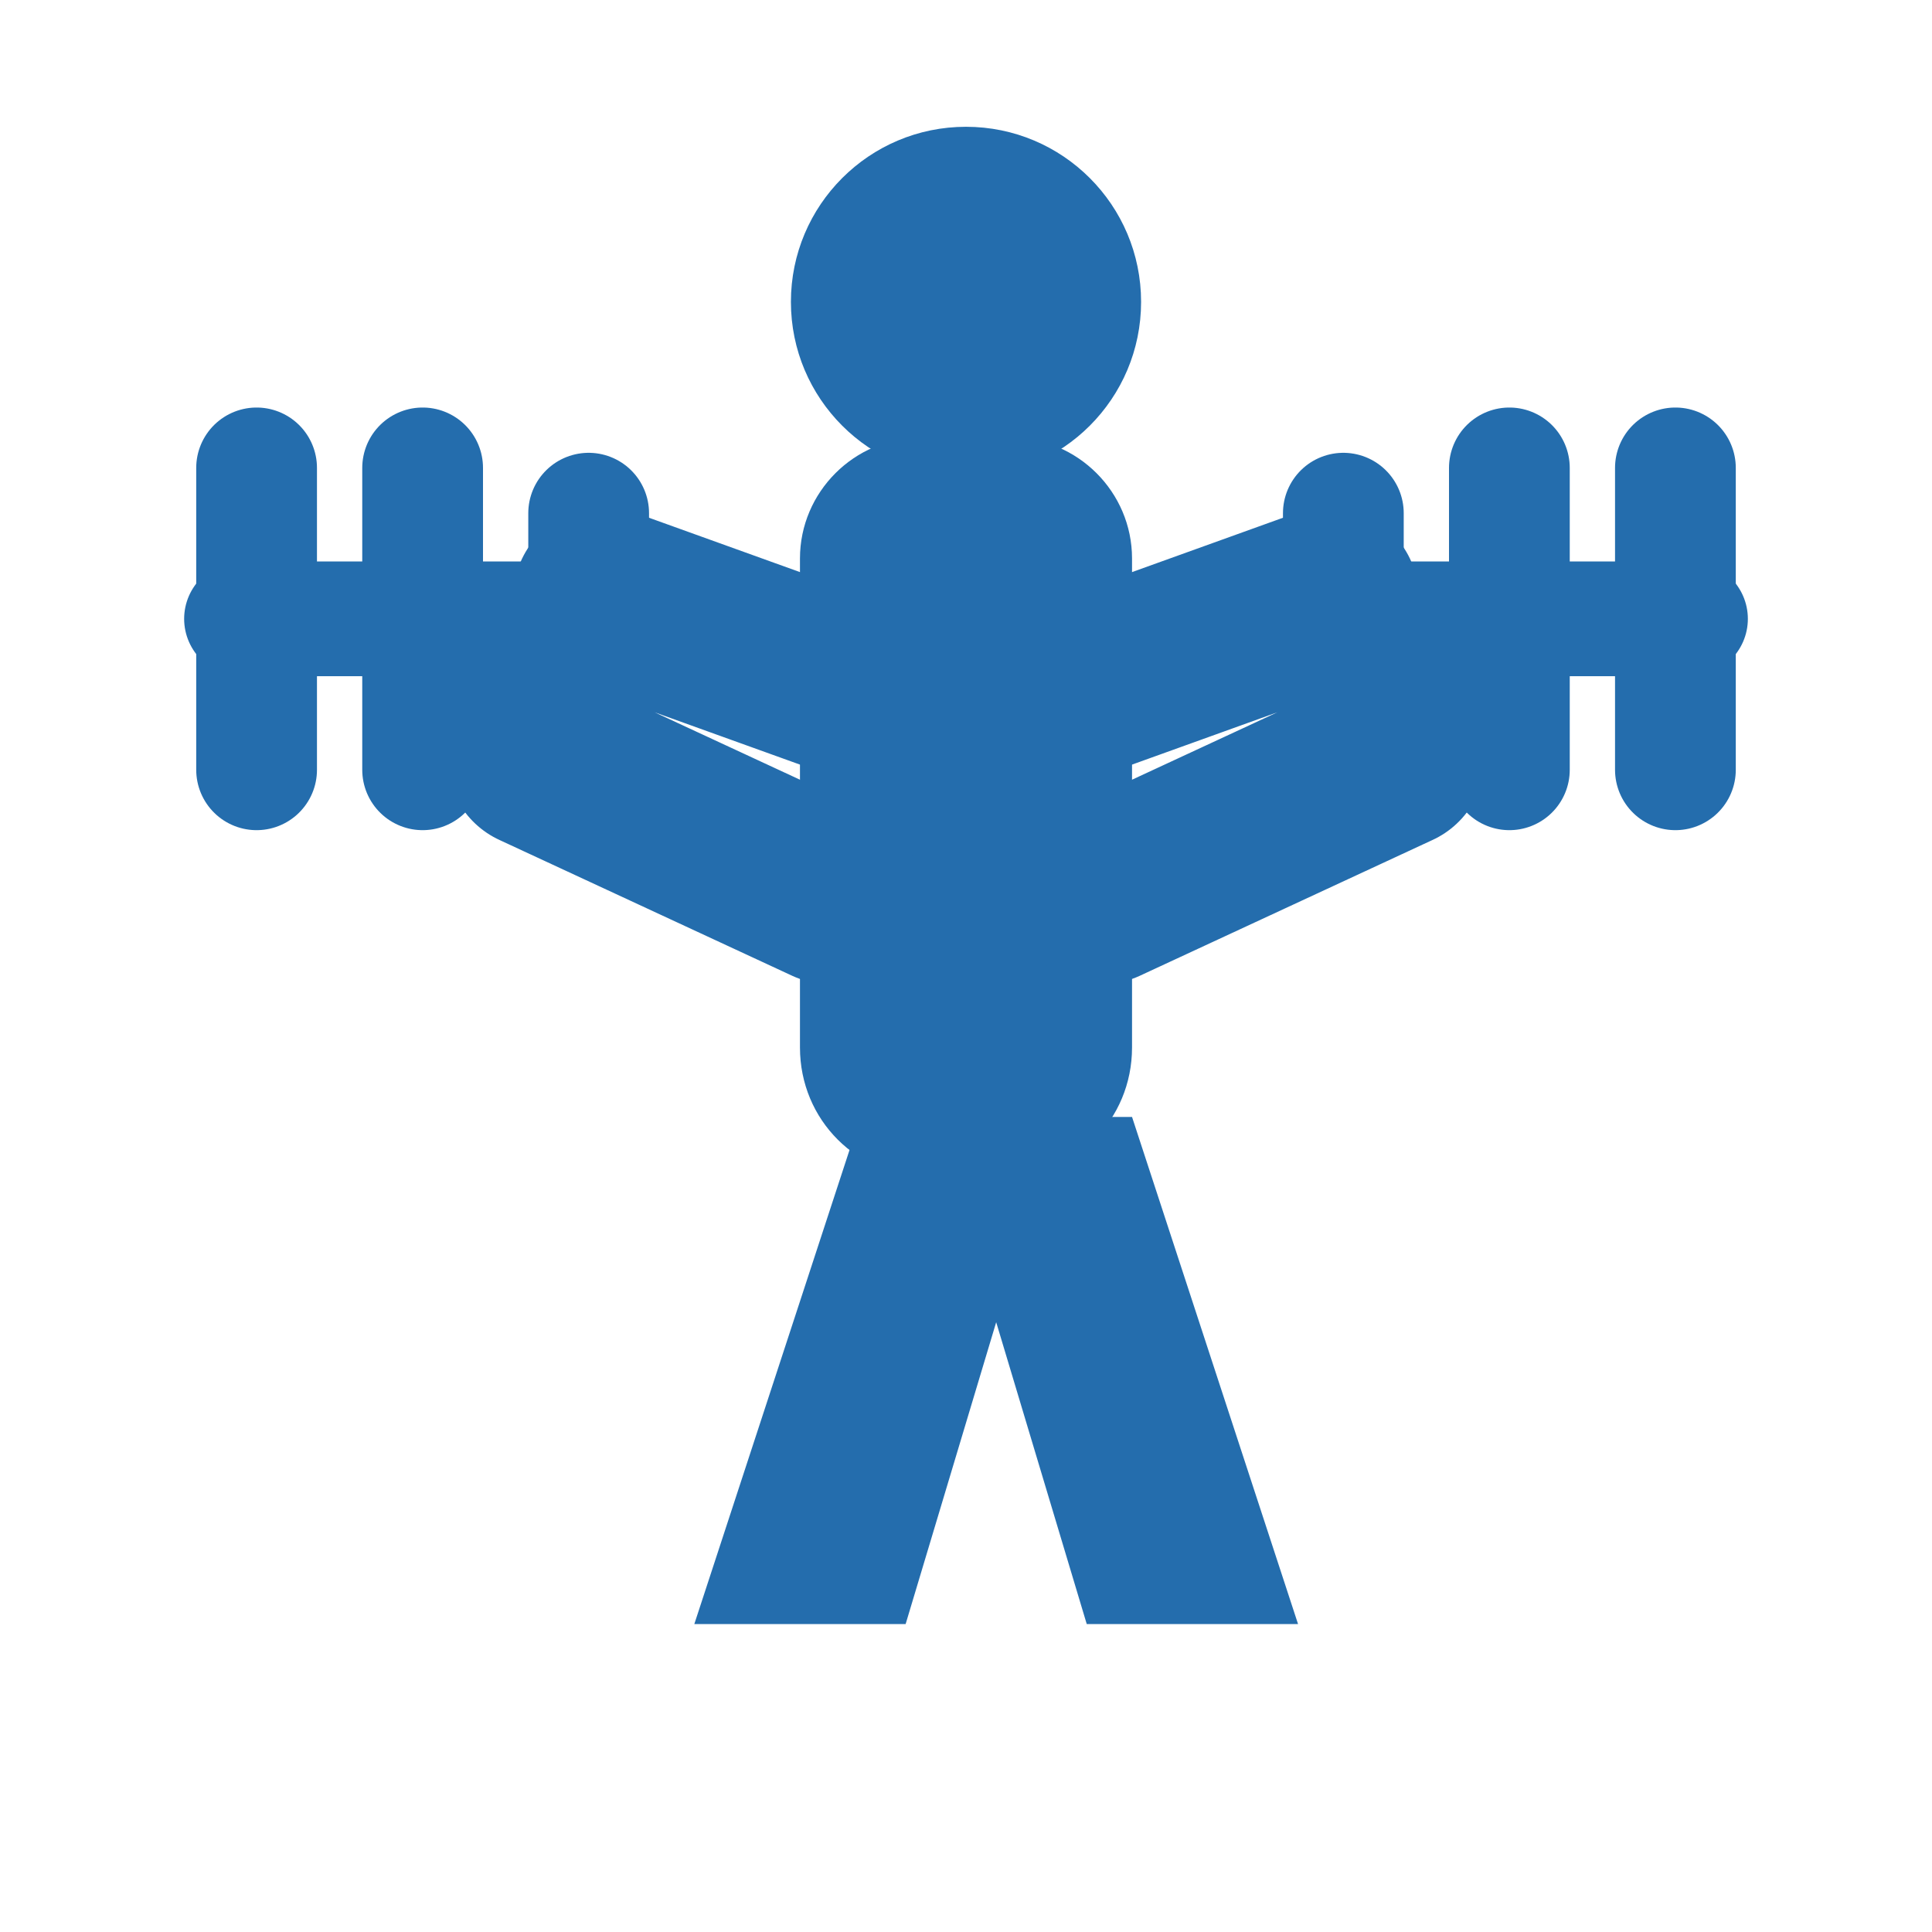
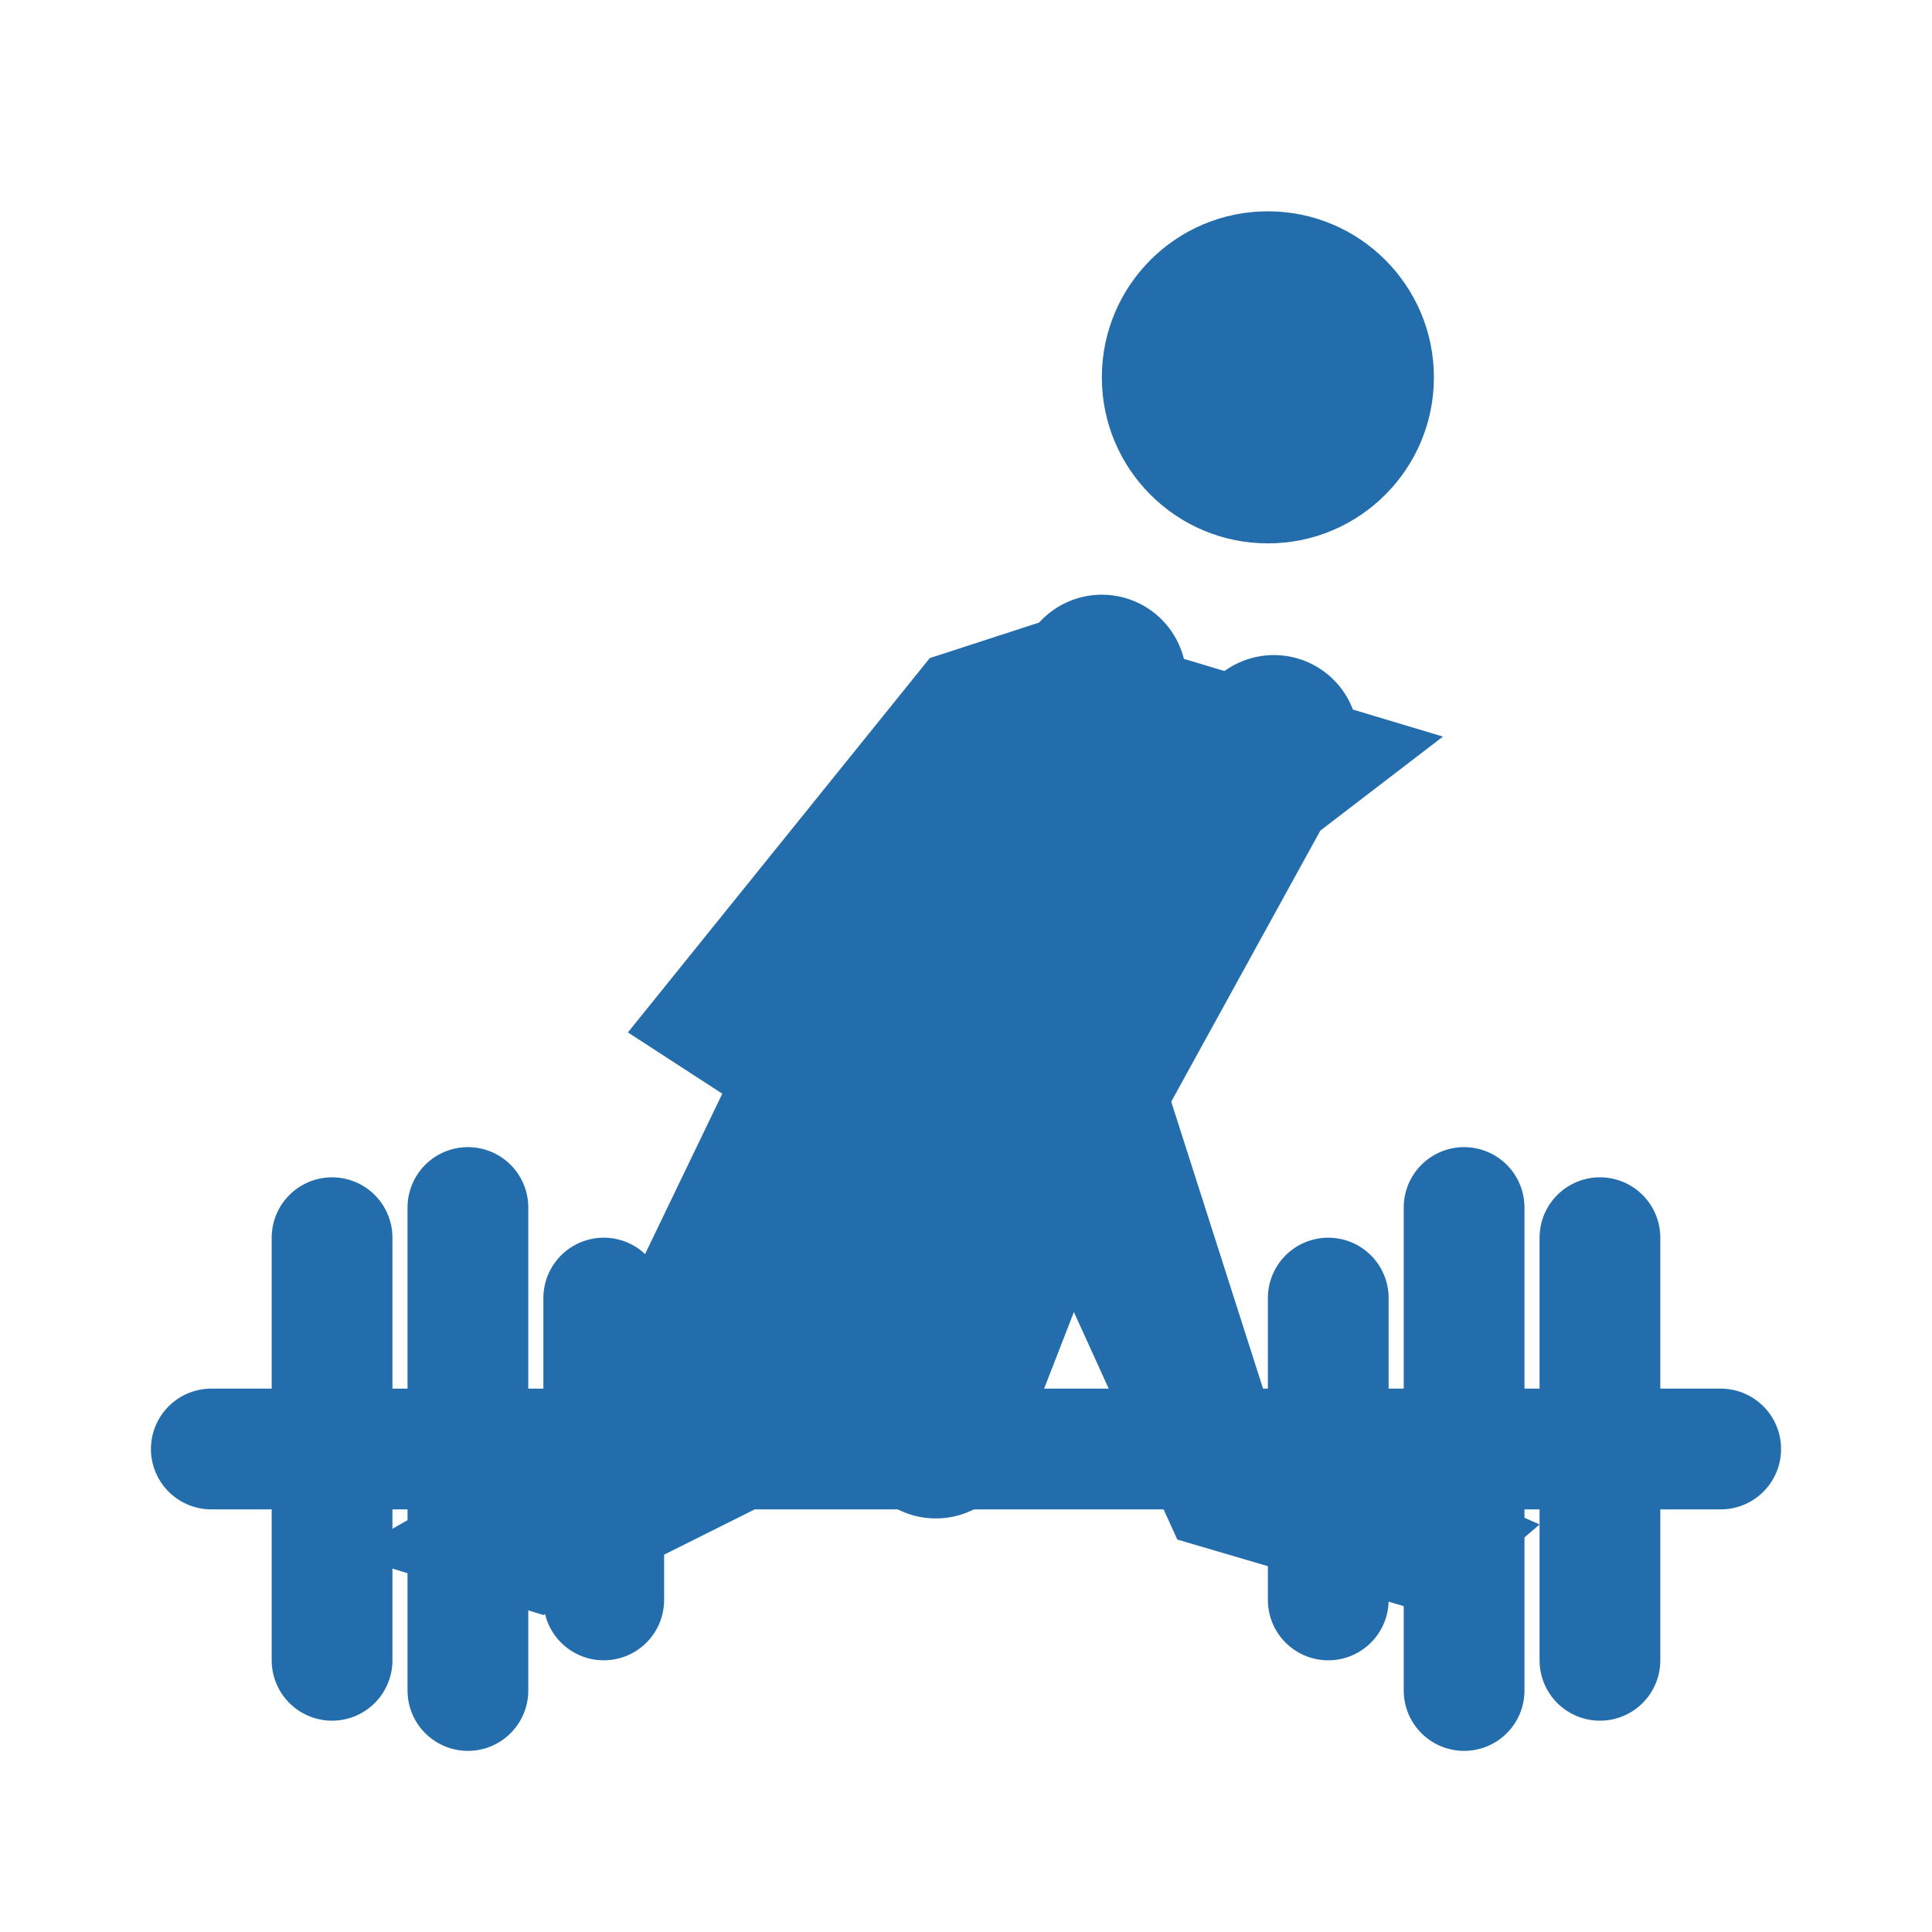
<svg xmlns="http://www.w3.org/2000/svg" viewBox="0 0 64 64" role="img" aria-label="Krafttraining">
  <g fill="#246dad" stroke="#246dad" stroke-linecap="round" stroke-linejoin="round">
-     <circle cx="32" cy="10" r="5.8" stroke="none" />
-     <path d="M26.5 18.5c0-2.2 1.8-4 4-4h3c2.2 0 4 1.8 4 4v16.2c0 2.4-1.9 4.3-4.3 4.3h-2.4c-2.4 0-4.3-1.9-4.3-4.3Z" stroke="none" />
-     <path d="M27.5 22.5 20 19.8l-2.2 5.3 9.7 4.5M36.5 22.5l7.5-2.7 2.2 5.3-9.7 4.5" fill="none" stroke-width="6" />
-     <path d="M28.5 37 23 53.8h7l3-10 3 10h7L37.5 37Z" stroke="none" />
-     <path d="M8 20.5h15M41 20.5h15" fill="none" stroke-width="3.8" />
-     <path d="M8.5 15.5v10M14 15.5v10M19.5 17v7M44.5 17v7M50 15.5v10M55.5 15.5v10" fill="none" stroke-width="4" />
+     <circle cx="42" cy="12.5" r="5.5" stroke="none" />
+     <path d="M34.8 20.5 47.8 24.4 28.5 39.2 20.8 34.2 30.8 21.8Z" stroke="none" />
+     <path d="M36.5 22.5 27.5 35.5 23 47.5M42.2 24.5 34.5 38.5 31 47.5" fill="none" stroke-width="5.6" />
+     <path d="M25 34 18.5 47.5 11.5 51.5 18 53.5 29 48 34 40 39 51 47.5 53.5 51 50.5 42 46.5 38 34Z" stroke="none" />
+     <circle cx="23" cy="47.5" r="2.6" stroke="none" />
+     <circle cx="31" cy="47.5" r="2.6" stroke="none" />
+     <path d="M7 48h50" fill="none" stroke-width="4" />
+     <path d="M11 41v14M15.5 40v16M20 43v10M44 43v10M48.5 40v16M53 41v14" fill="none" stroke-width="4" />
  </g>
</svg>
